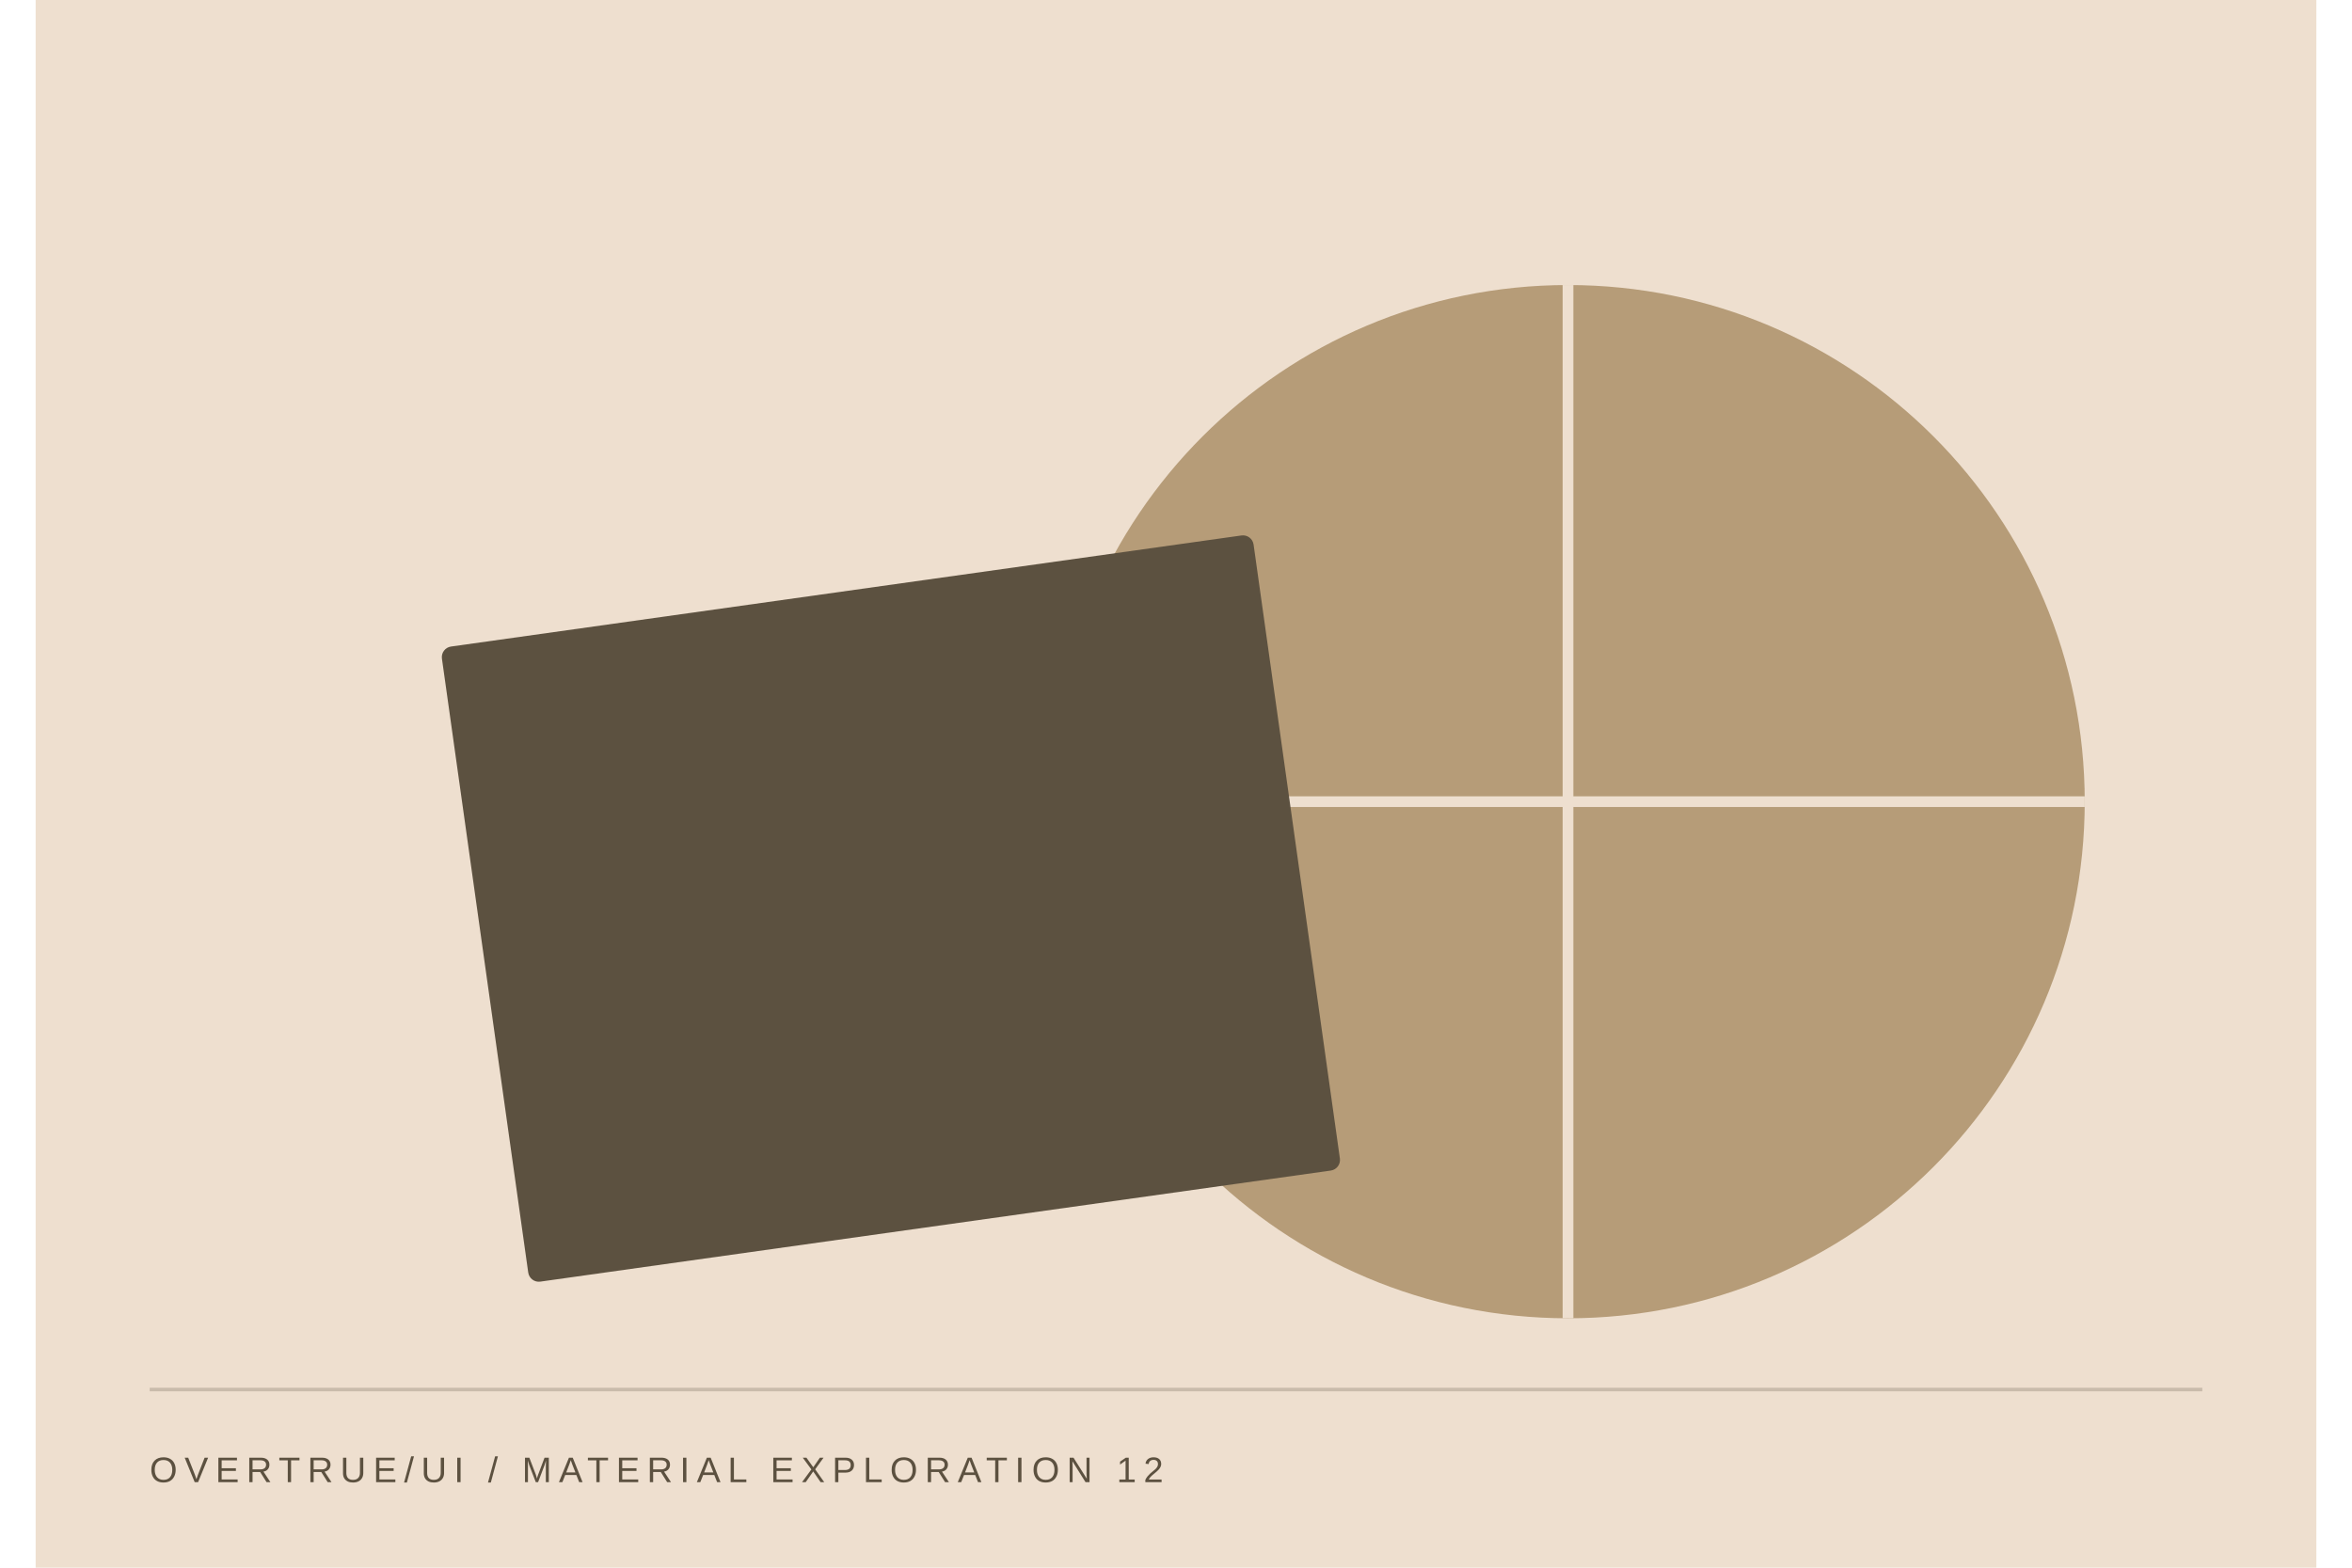
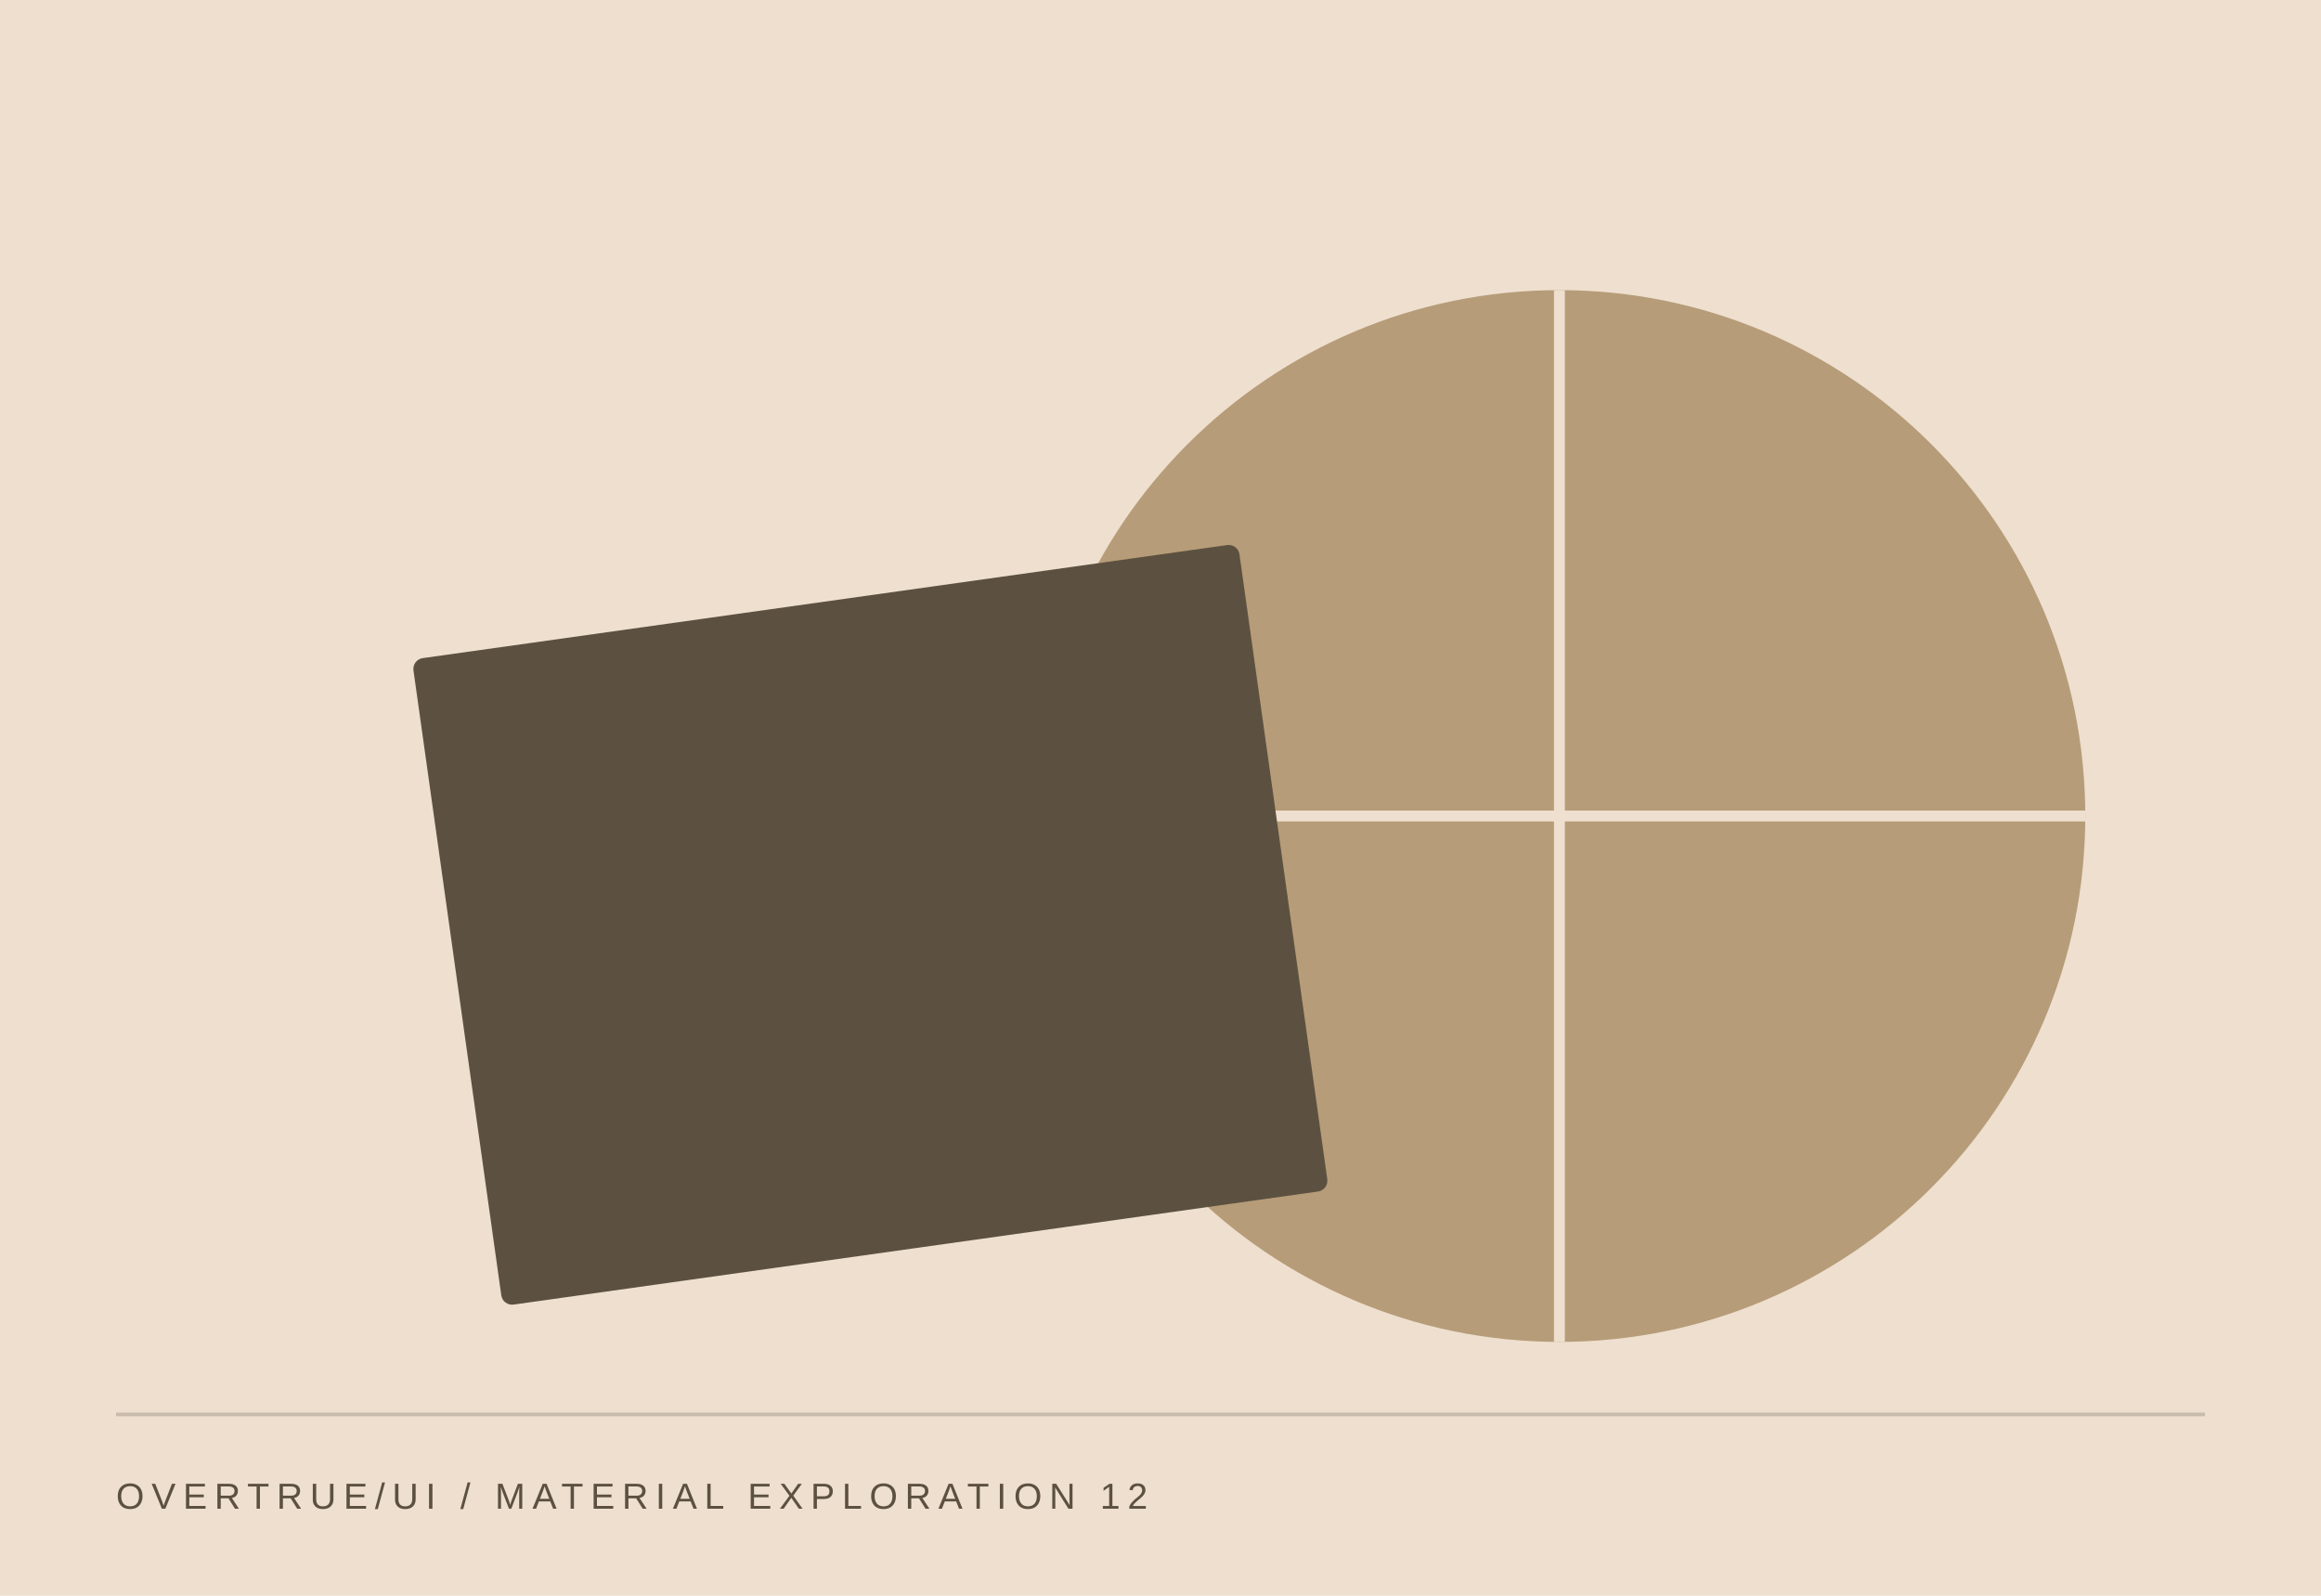
- <svg xmlns="http://www.w3.org/2000/svg" width="720" height="480" viewBox="0 0 640 440">
+ <svg xmlns="http://www.w3.org/2000/svg" width="640" height="440" viewBox="0 0 640 440">
  <rect width="640" height="440" fill="#eedfcf" />
  <circle cx="430" cy="225" r="145" fill="#b69c78" />
  <path d="M285 225h290M430 80v290" stroke="#eedfcf" stroke-width="3" />
  <rect x="125" y="165" width="230" height="180" rx="3" fill="#5c5140" transform="rotate(-8 240 255)" />
  <path d="M32 390h576" stroke="#5c5140" opacity=".25" />
  <text x="32" y="416" font-family="Arial,sans-serif" font-size="10" letter-spacing="2" fill="#5c5140">OVERTRUE/UI / MATERIAL EXPLORATION 12</text>
</svg>
